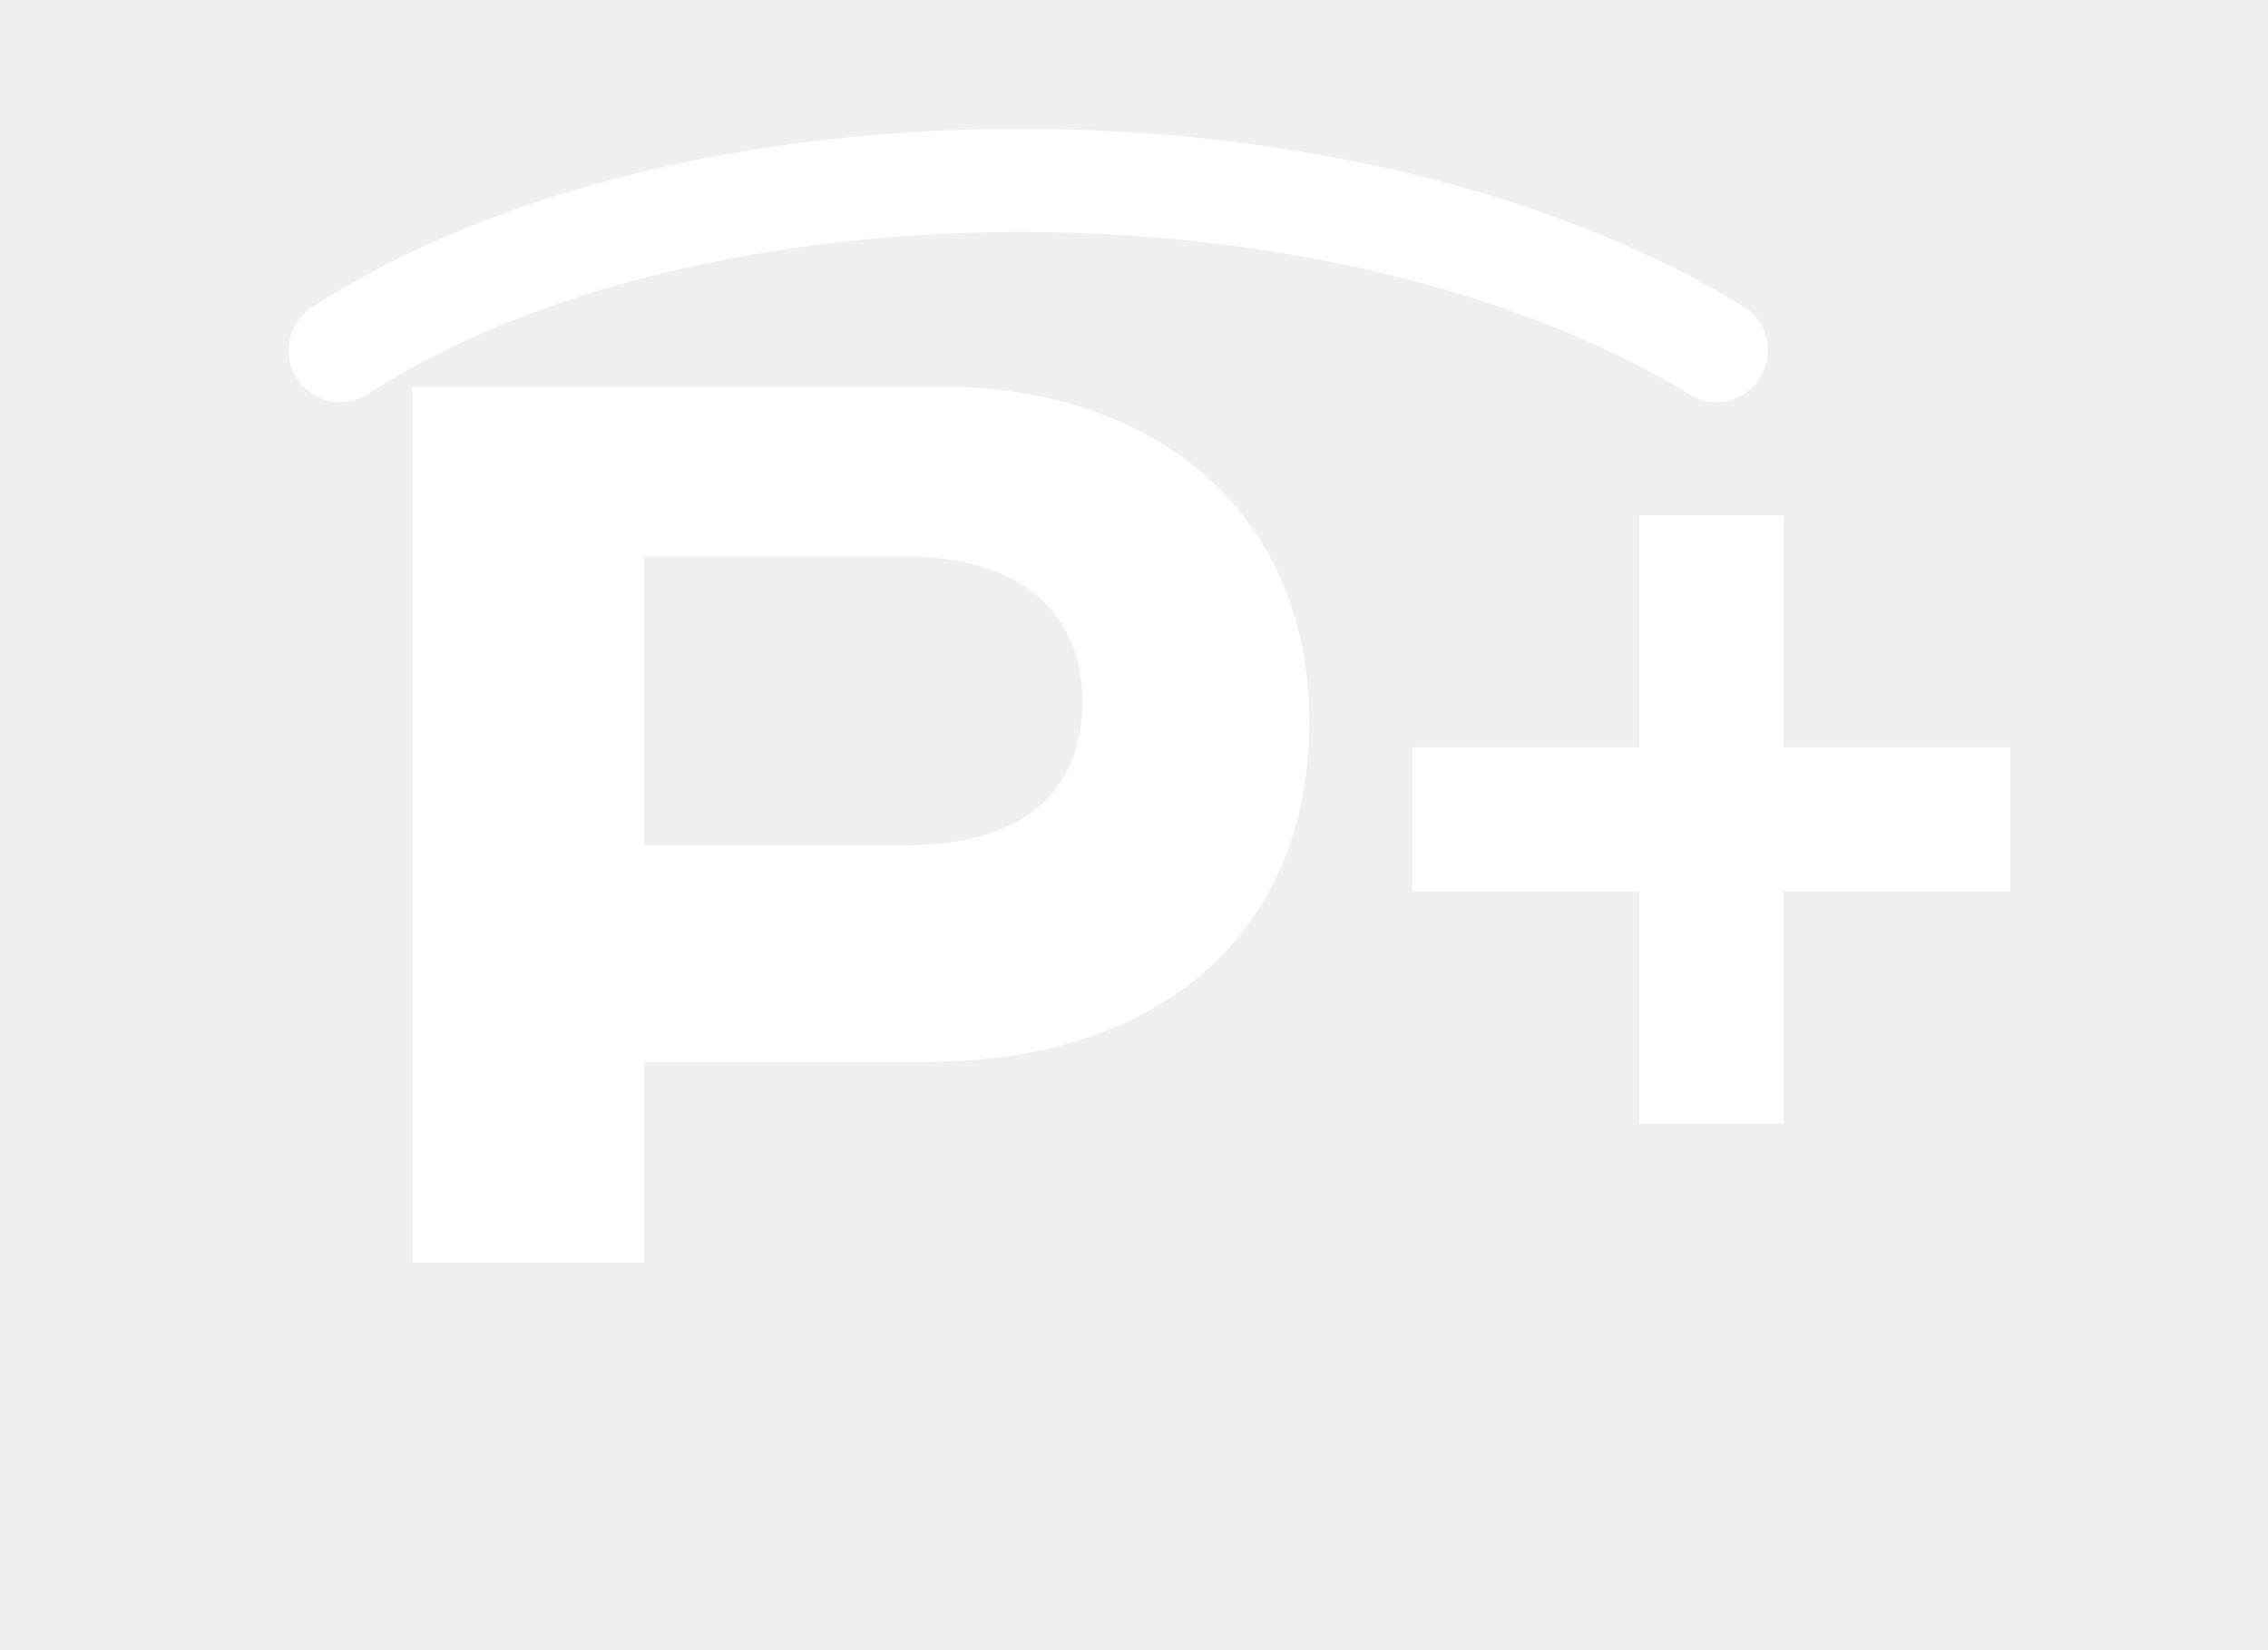
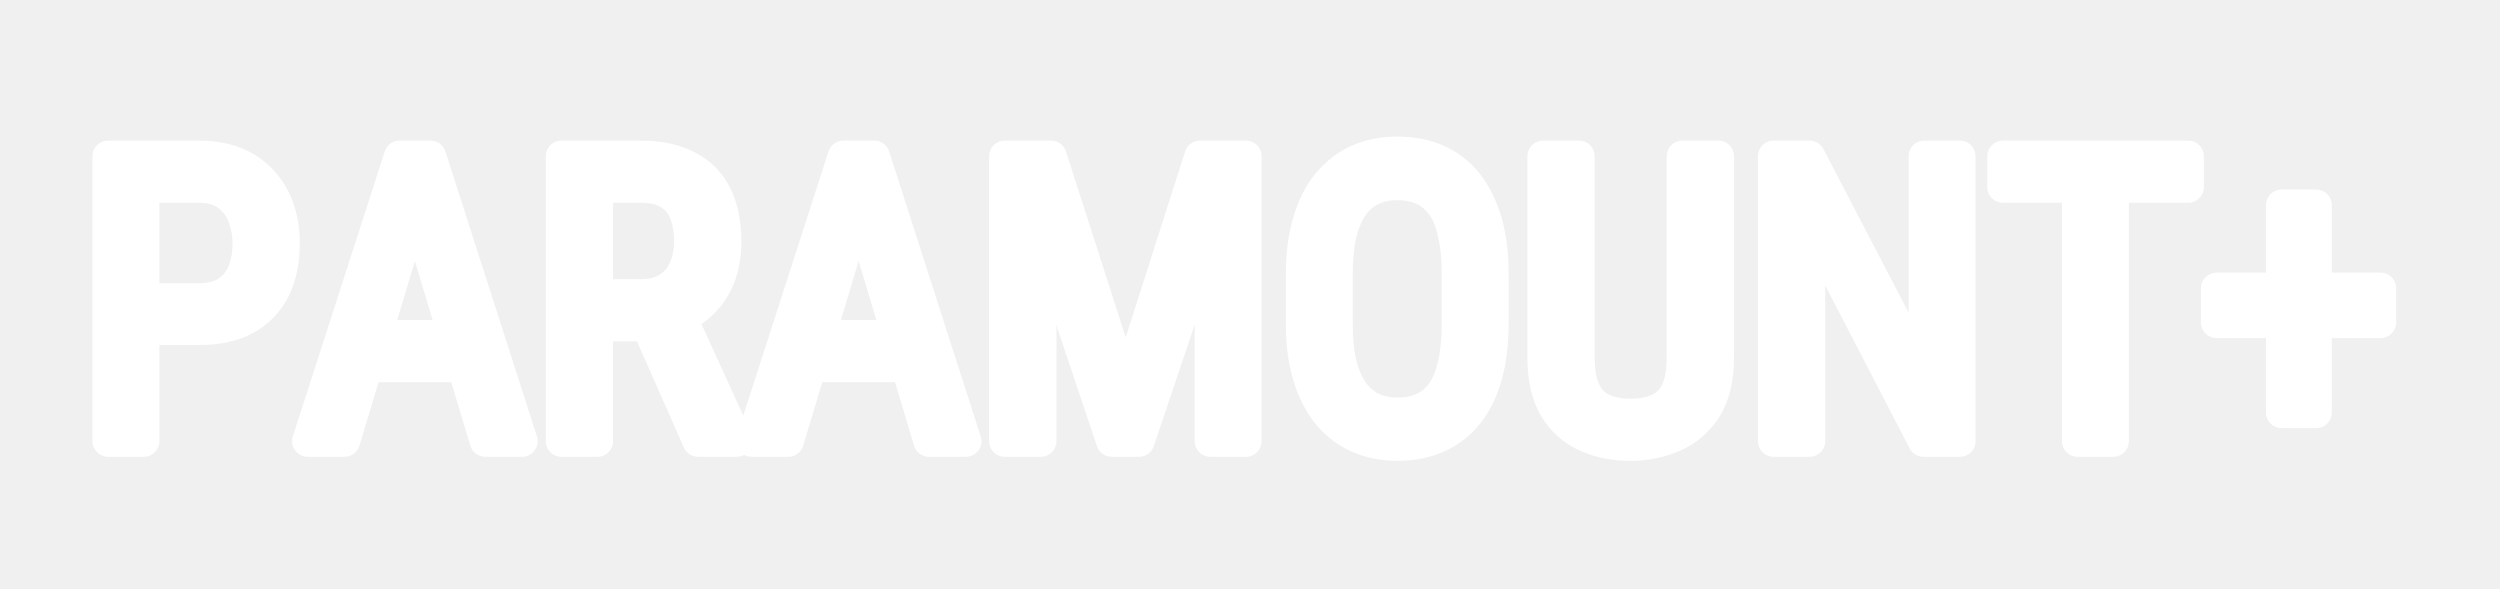
- <svg xmlns="http://www.w3.org/2000/svg" width="44" height="32" viewBox="0 0 44 32">
-   <path d="M8 24.5V7.5h10.2c4.4 0 7.2 2.6 7.2 6.5 0 4.1-2.9 6.6-7.4 6.6h-5.5v3.9zm4.5-8.1h5.1c2.2 0 3.4-1 3.4-2.8 0-1.7-1.2-2.8-3.4-2.8h-5.1z" fill="#FFFFFF" />
-   <path d="M31.8 10h2.8v4.5H39v2.8h-4.4v4.5h-2.8v-4.5h-4.4v-2.8h4.4z" fill="#FFFFFF" />
-   <path d="M6.6 6.8c6.8-4.4 19.5-4.4 26.7 0" fill="none" stroke="#FFFFFF" stroke-width="2" stroke-linecap="round" />
+ <svg xmlns="http://www.w3.org/2000/svg" width="68" height="16" viewBox="0 0 68 16">
+   <path d="M5.41 8.96L5.41 8.96L3.71 8.96L3.71 8.13L5.41 8.13Q5.88 8.13 6.18 7.93Q6.47 7.74 6.61 7.40Q6.75 7.06 6.75 6.62L6.75 6.62Q6.75 6.23 6.61 5.87Q6.47 5.52 6.18 5.31Q5.88 5.09 5.41 5.09L5.41 5.09L3.91 5.09L3.91 12L2.94 12L2.94 4.25L5.41 4.25Q6.16 4.25 6.67 4.55Q7.19 4.86 7.46 5.39Q7.73 5.93 7.73 6.61L7.73 6.61Q7.73 7.36 7.46 7.89Q7.19 8.41 6.67 8.69Q6.16 8.96 5.41 8.96ZM11.49 4.25L11.49 4.94L9.37 12L8.37 12L10.87 4.25L11.49 4.25ZM14.20 12L13.20 12L11.08 4.94L11.07 4.25L11.71 4.25L14.20 12ZM9.47 9.13L13.20 9.13L13.20 9.97L9.47 9.97L9.47 9.13ZM15.27 12L15.27 4.25L17.43 4.25Q18.19 4.25 18.70 4.52Q19.22 4.78 19.48 5.30Q19.74 5.82 19.74 6.58L19.74 6.58Q19.74 7.11 19.57 7.55Q19.39 7.99 19.06 8.29Q18.72 8.60 18.24 8.75L18.24 8.75L17.98 8.86L16.04 8.86L16.03 8.02L17.42 8.02Q17.87 8.02 18.17 7.83Q18.47 7.64 18.61 7.31Q18.76 6.98 18.76 6.58L18.76 6.58Q18.76 6.13 18.63 5.79Q18.50 5.46 18.21 5.28Q17.92 5.09 17.43 5.09L17.43 5.09L16.25 5.09L16.25 12L15.27 12ZM20.04 12L18.99 12L17.44 8.49L18.46 8.48L20.04 11.94L20.04 12ZM23.56 4.25L23.56 4.94L21.44 12L20.44 12L22.94 4.25L23.56 4.25ZM26.27 12L25.27 12L23.15 4.94L23.14 4.25L23.78 4.25L26.27 12ZM21.54 9.13L25.27 9.13L25.27 9.97L21.54 9.97L21.54 9.13ZM30.24 12L27.64 4.25L28.59 4.25L30.62 10.57L32.64 4.25L33.59 4.25L30.98 12L30.24 12ZM27.33 12L27.33 4.25L28.16 4.25L28.31 8.98L28.31 12L27.33 12ZM32.92 8.98L33.06 4.25L33.89 4.25L33.89 12L32.92 12L32.92 8.98ZM40.61 7.45L40.61 7.45L40.61 8.80Q40.61 9.62 40.43 10.24Q40.25 10.86 39.91 11.28Q39.57 11.69 39.09 11.90Q38.61 12.11 38.01 12.11L38.01 12.11Q37.43 12.11 36.95 11.90Q36.47 11.69 36.13 11.28Q35.78 10.86 35.59 10.24Q35.40 9.62 35.40 8.80L35.40 8.80L35.40 7.45Q35.40 6.64 35.59 6.02Q35.77 5.40 36.12 4.98Q36.47 4.56 36.94 4.35Q37.42 4.14 38.00 4.14L38.00 4.14Q38.61 4.14 39.09 4.35Q39.57 4.56 39.91 4.98Q40.24 5.40 40.43 6.02Q40.61 6.64 40.61 7.45ZM39.64 8.80L39.64 8.80L39.64 7.44Q39.64 6.81 39.53 6.35Q39.43 5.88 39.22 5.59Q39.01 5.30 38.71 5.16Q38.40 5.02 38.00 5.02L38.00 5.02Q37.63 5.02 37.33 5.16Q37.02 5.30 36.81 5.59Q36.60 5.88 36.48 6.35Q36.37 6.81 36.37 7.44L36.37 7.44L36.37 8.80Q36.37 9.45 36.48 9.91Q36.60 10.37 36.81 10.66Q37.03 10.96 37.33 11.10Q37.64 11.24 38.01 11.24L38.01 11.24Q38.41 11.24 38.71 11.10Q39.02 10.96 39.23 10.66Q39.43 10.37 39.53 9.91Q39.64 9.45 39.64 8.80ZM45.76 9.71L45.76 4.25L46.74 4.25L46.74 9.71Q46.74 10.58 46.41 11.11Q46.07 11.63 45.53 11.87Q44.98 12.11 44.35 12.11L44.35 12.11Q43.68 12.11 43.15 11.87Q42.61 11.63 42.29 11.11Q41.97 10.58 41.97 9.71L41.97 9.71L41.97 4.25L42.95 4.25L42.95 9.71Q42.95 10.31 43.12 10.65Q43.29 10.99 43.61 11.13Q43.93 11.27 44.35 11.27L44.35 11.27Q44.78 11.27 45.10 11.13Q45.42 10.99 45.59 10.65Q45.76 10.31 45.76 9.71L45.76 9.71ZM52.34 4.25L53.31 4.25L53.31 12L52.32 12L49.22 6.02L49.22 12L48.24 12L48.24 4.25L49.22 4.25L52.34 10.24L52.34 4.25ZM56.51 4.25L57.48 4.25L57.48 12L56.51 12L56.51 4.25ZM54.48 4.25L59.52 4.25L59.52 5.09L54.48 5.09L54.48 4.25ZM60.29 7.84L64.75 7.84L64.75 8.77L60.29 8.77L60.29 7.84ZM62.06 5.58L63.00 5.58L63.00 11.22L62.06 11.22L62.06 5.58Z" fill="#FFFFFF" stroke="#FFFFFF" stroke-width="0.85" stroke-linejoin="round" paint-order="stroke fill" />
</svg>
